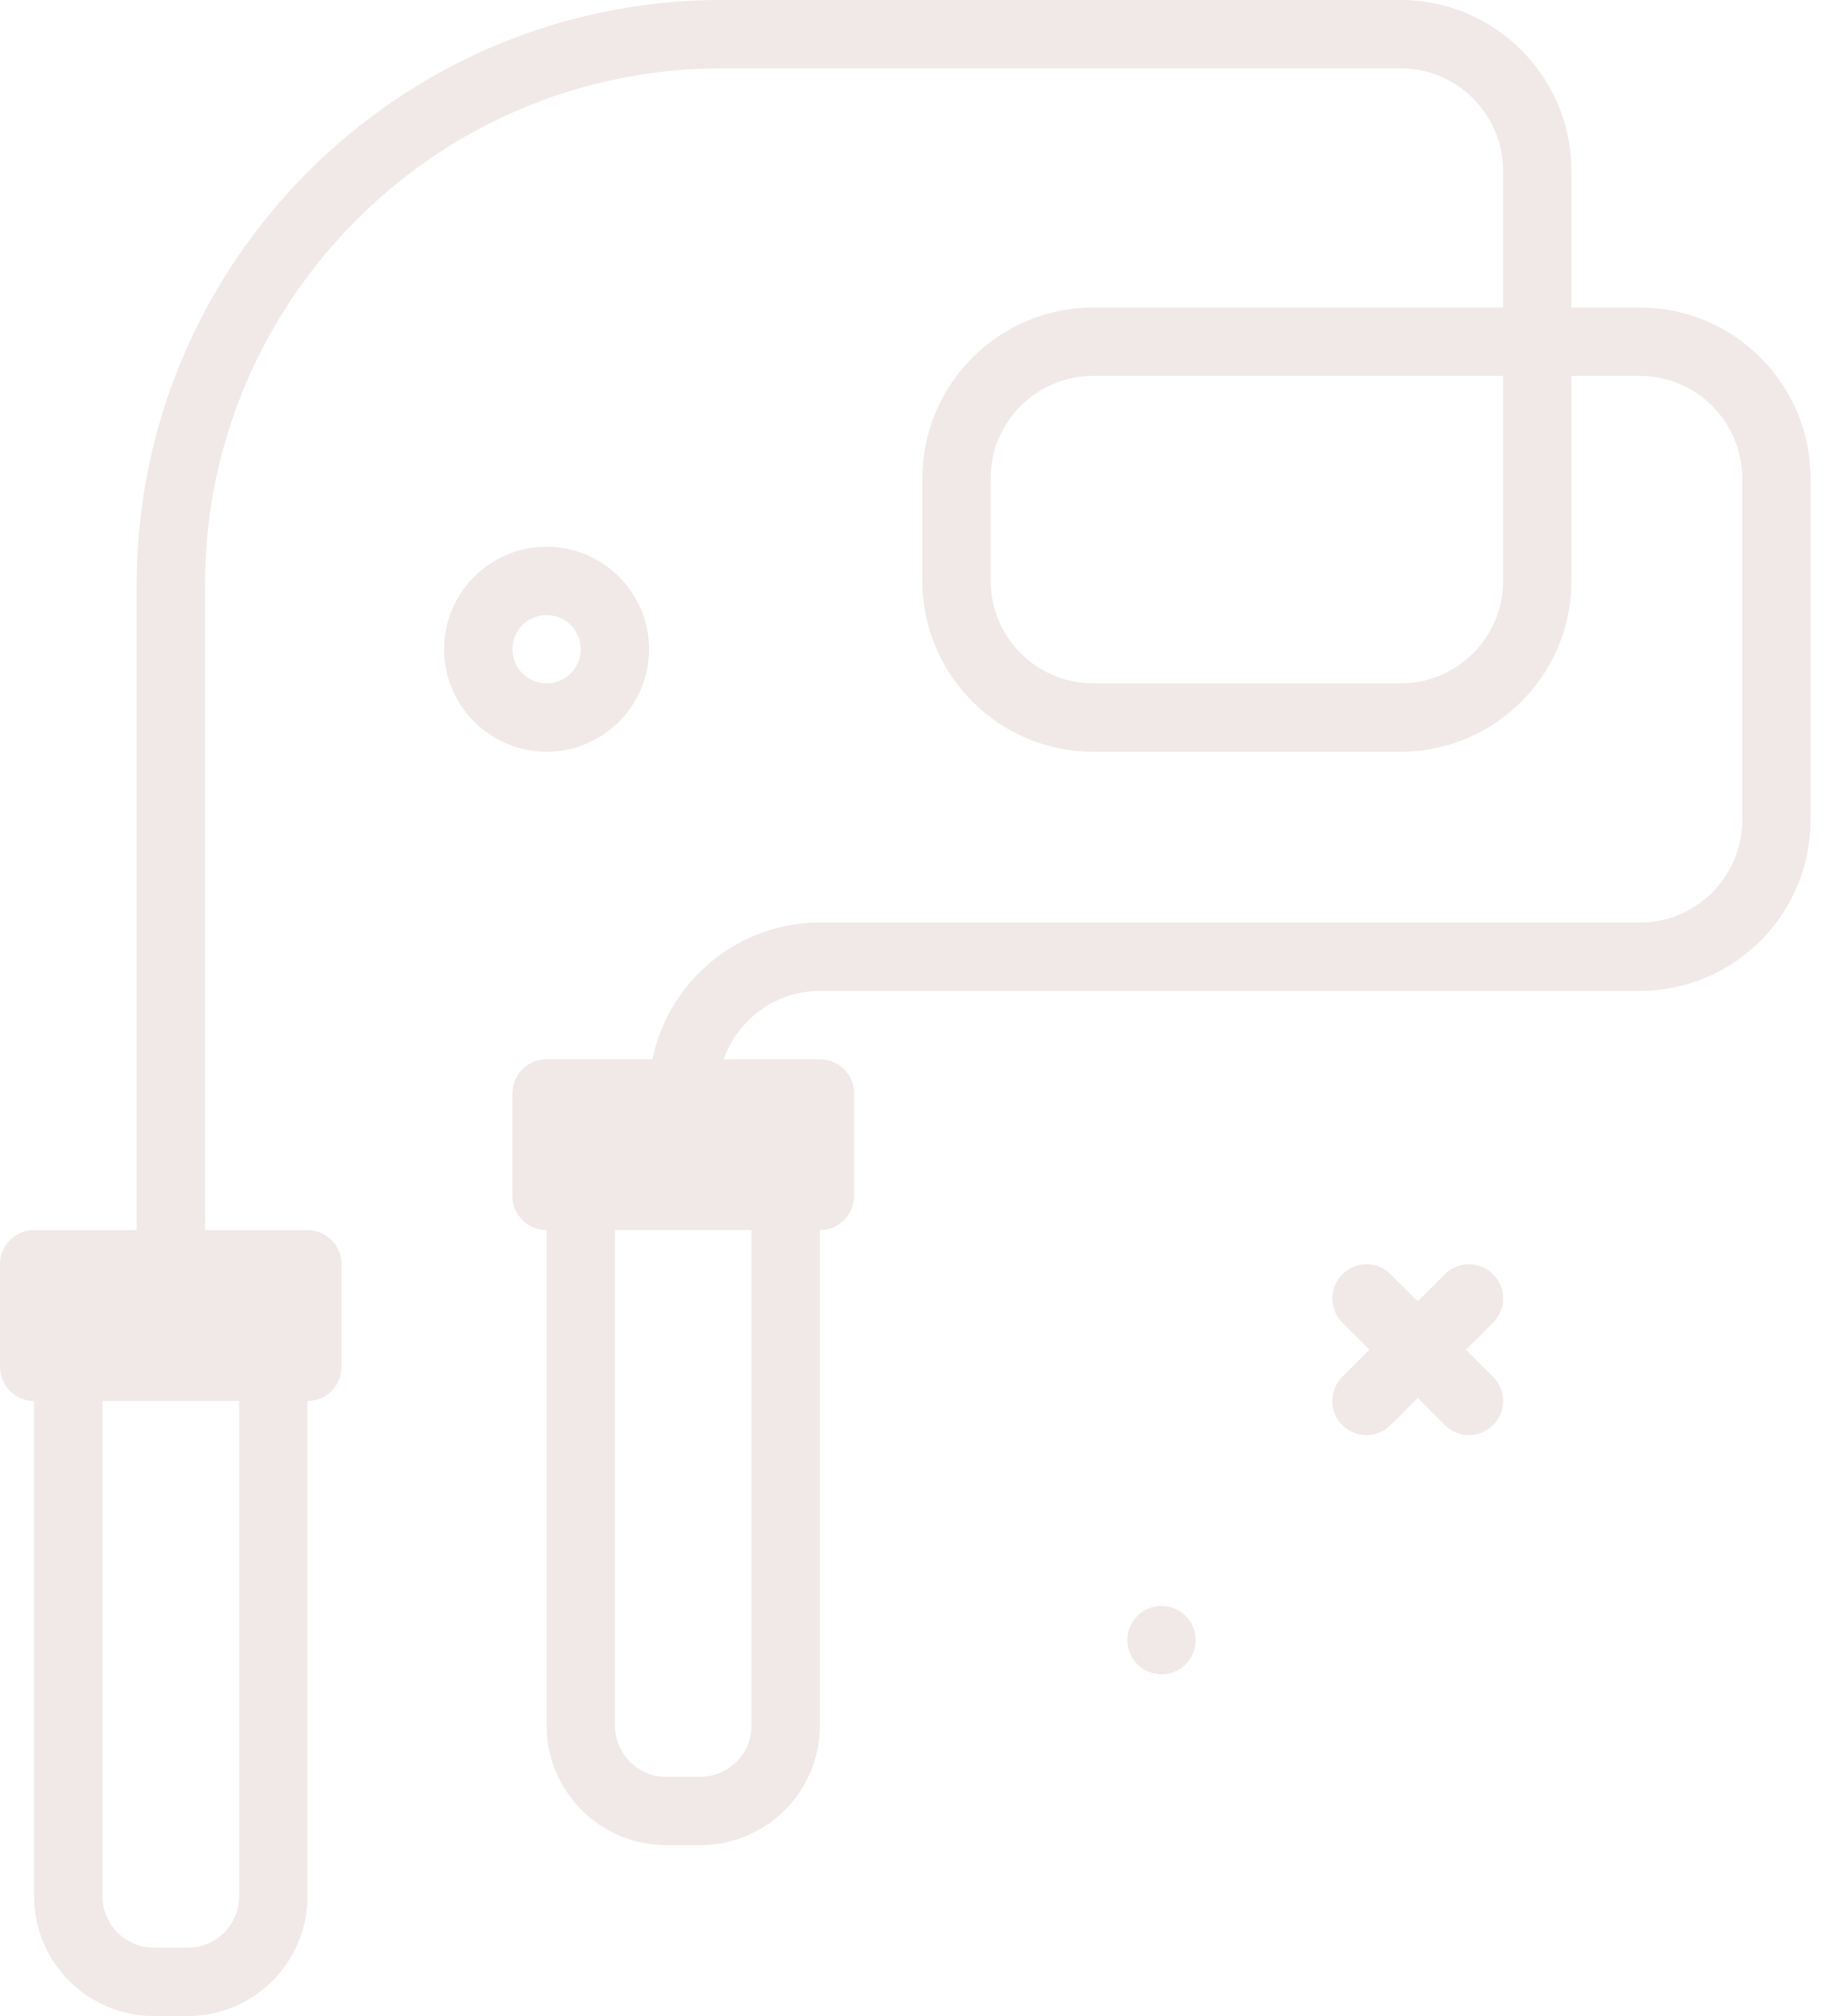
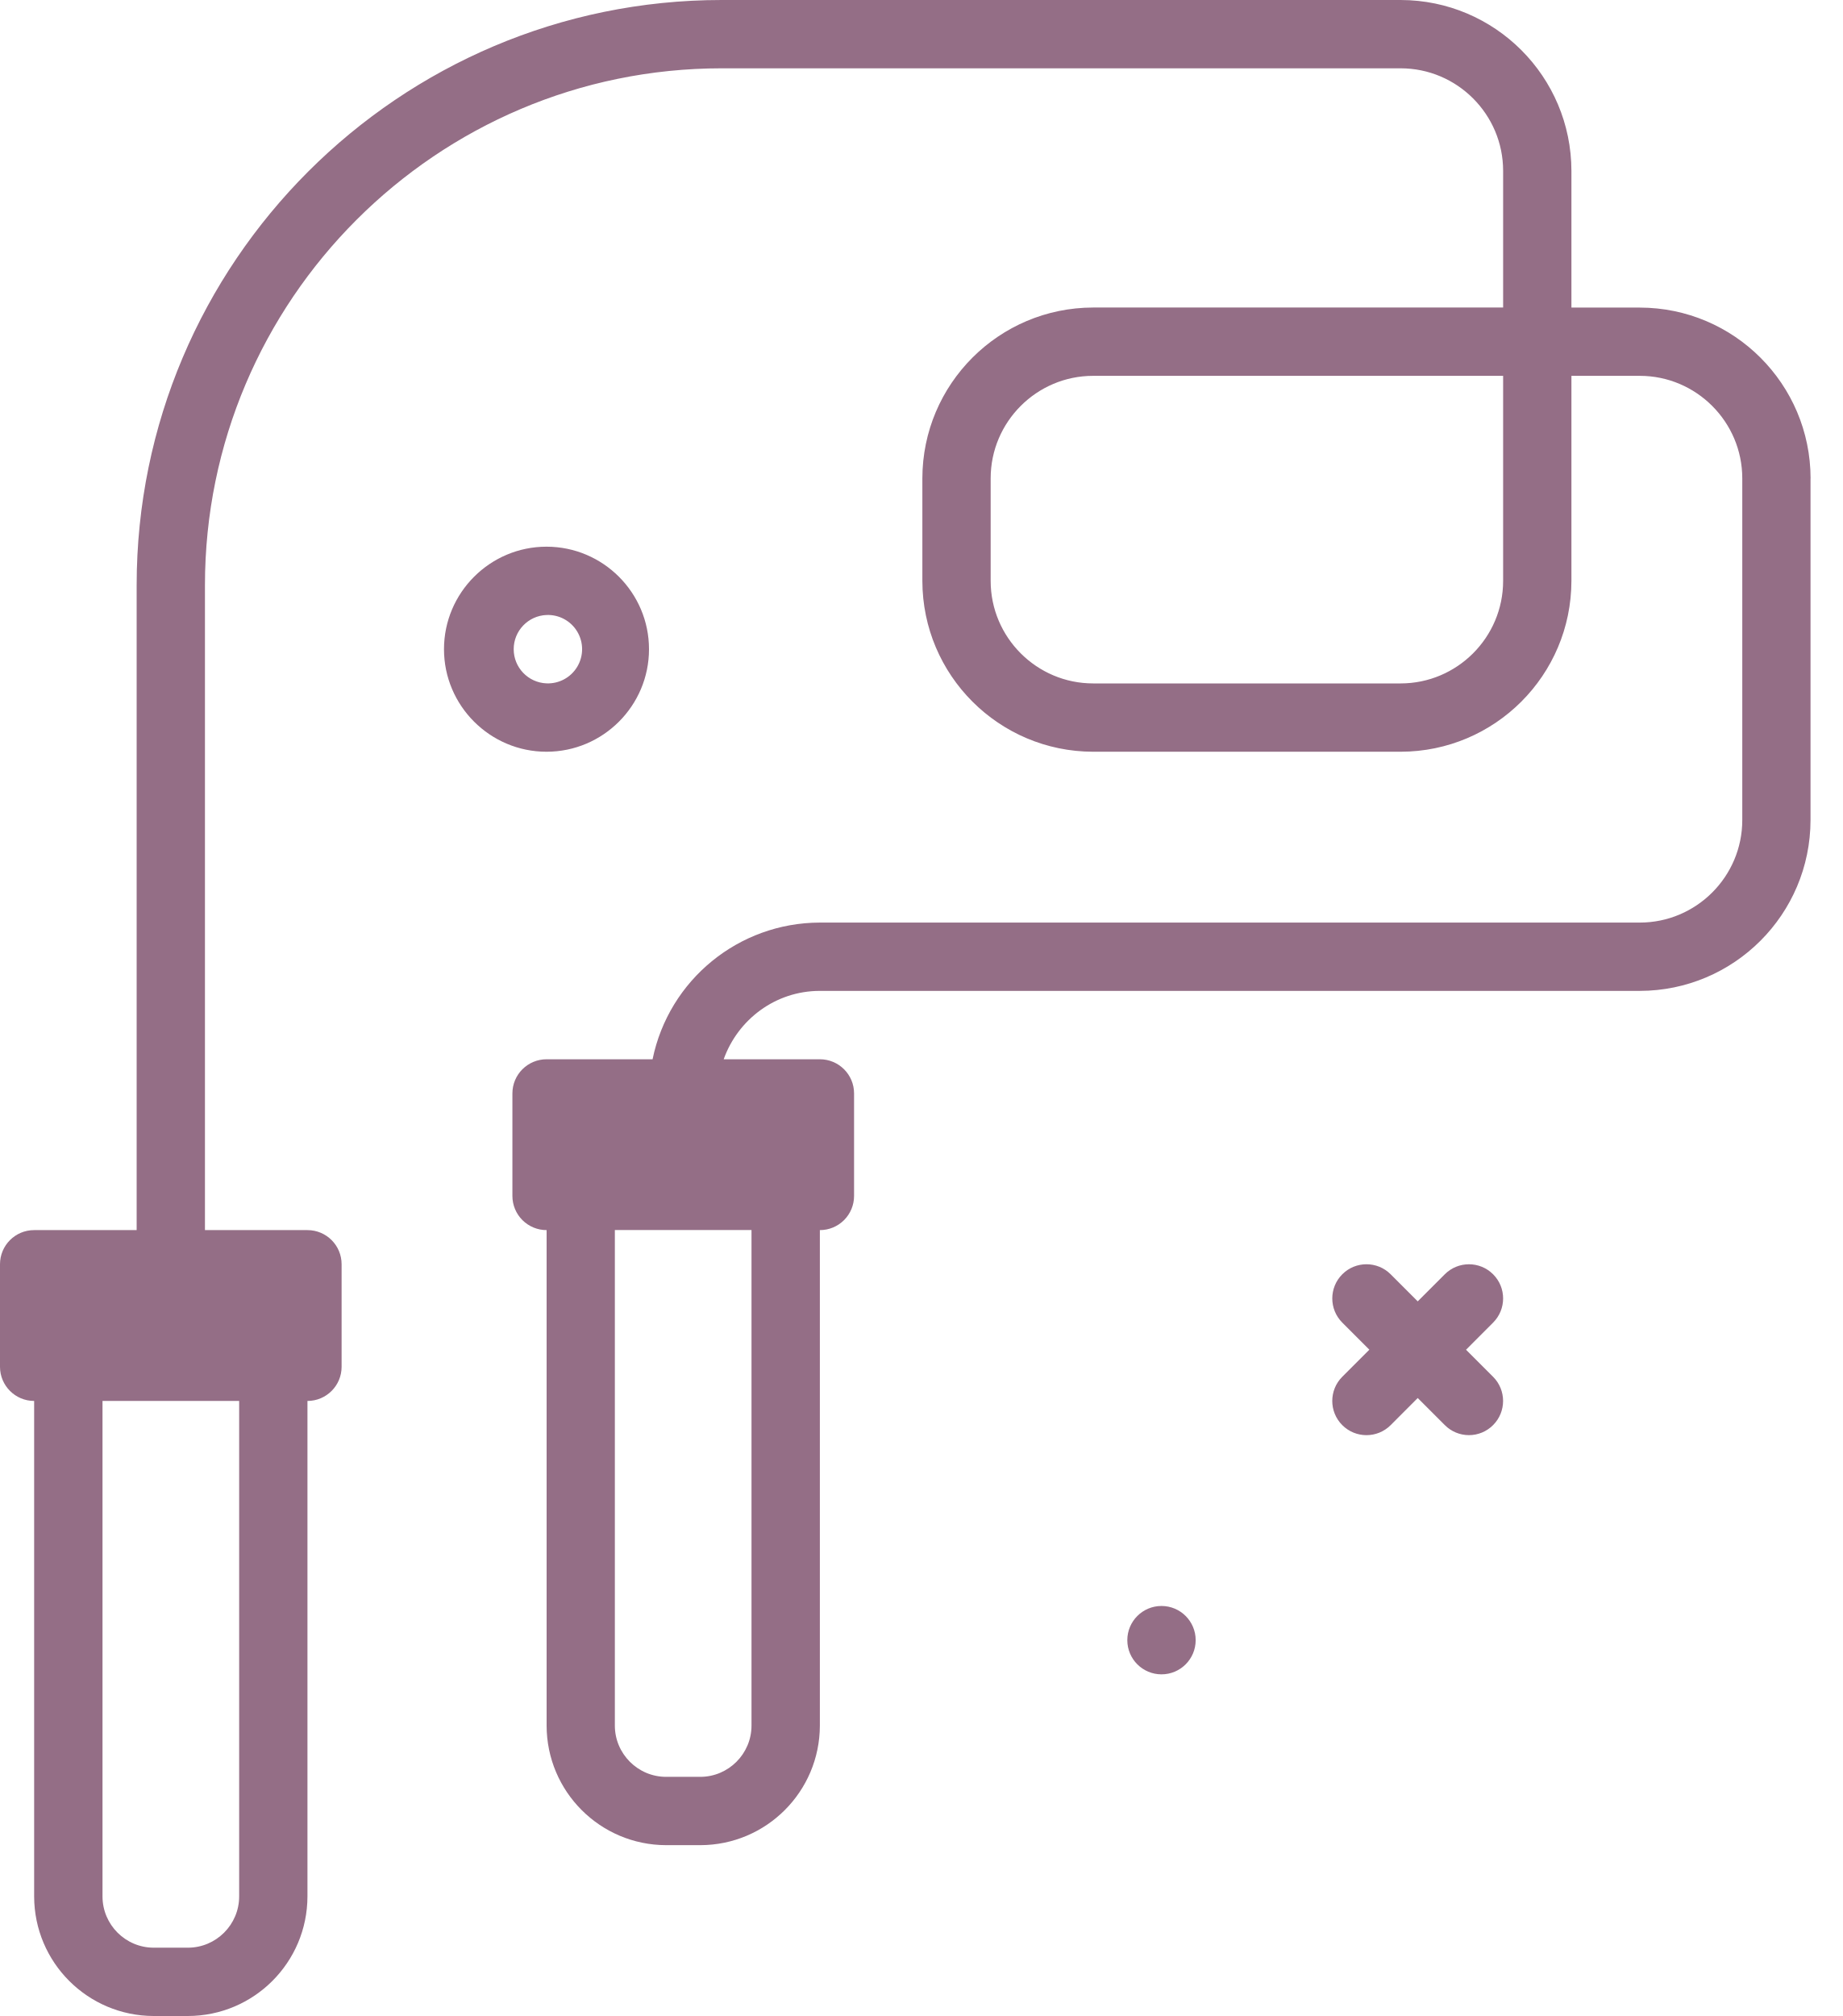
- <svg xmlns="http://www.w3.org/2000/svg" width="32" height="35" viewBox="0 0 32 35" fill="none">
-   <path d="M20.763 28.475C20.763 28.802 20.497 29.068 20.169 29.068C19.842 29.068 19.576 28.802 19.576 28.475C19.576 28.147 19.842 27.881 20.169 27.881C20.497 27.881 20.763 28.147 20.763 28.475ZM25.928 22.123C25.696 21.891 25.321 21.891 25.089 22.123L24.619 22.593L24.148 22.123C23.917 21.891 23.541 21.891 23.309 22.123C23.078 22.355 23.078 22.73 23.309 22.962L23.78 23.432L23.309 23.903C23.078 24.134 23.078 24.51 23.309 24.741C23.425 24.857 23.577 24.915 23.729 24.915C23.881 24.915 24.032 24.857 24.148 24.741L24.619 24.271L25.089 24.741C25.205 24.857 25.357 24.915 25.509 24.915C25.66 24.915 25.812 24.857 25.928 24.741C26.16 24.51 26.16 24.134 25.928 23.903L25.457 23.432L25.928 22.962C26.16 22.73 26.16 22.355 25.928 22.123ZM31.441 8.305V14.237C31.441 15.873 30.11 17.203 28.475 17.203H14.237C13.465 17.203 12.813 17.701 12.567 18.39H14.237C14.565 18.39 14.831 18.655 14.831 18.983V20.763C14.831 21.09 14.565 21.356 14.237 21.356V29.958C14.237 31.102 13.306 32.034 12.161 32.034H11.568C10.423 32.034 9.492 31.102 9.492 29.958V21.356C9.164 21.356 8.898 21.09 8.898 20.763V18.983C8.898 18.655 9.164 18.39 9.492 18.39H11.331C11.607 17.038 12.805 16.017 14.237 16.017H28.475C29.456 16.017 30.254 15.219 30.254 14.237V8.305C30.254 7.324 29.456 6.525 28.475 6.525H27.288V10.085C27.288 11.72 25.957 13.051 24.322 13.051H18.983C17.348 13.051 16.017 11.72 16.017 10.085V8.305C16.017 6.67 17.348 5.339 18.983 5.339H26.102V2.966C26.102 1.985 25.303 1.186 24.322 1.186H12.532C7.584 1.186 3.559 5.212 3.559 10.159V21.356H5.339C5.667 21.356 5.932 21.622 5.932 21.949V23.729C5.932 24.056 5.667 24.322 5.339 24.322V32.924C5.339 34.069 4.407 35 3.263 35H2.669C1.525 35 0.593 34.069 0.593 32.924V24.322C0.265 24.322 0 24.056 0 23.729V21.949C0 21.622 0.265 21.356 0.593 21.356H2.373V10.159C2.373 4.557 6.93 0 12.532 0H24.322C25.957 0 27.288 1.331 27.288 2.966V5.339H28.475C30.11 5.339 31.441 6.67 31.441 8.305ZM4.153 24.322H1.78V32.924C1.78 33.414 2.179 33.814 2.669 33.814H3.263C3.753 33.814 4.153 33.414 4.153 32.924V24.322ZM26.102 6.525H18.983C18.002 6.525 17.203 7.324 17.203 8.305V10.085C17.203 11.066 18.002 11.864 18.983 11.864H24.322C25.303 11.864 26.102 11.066 26.102 10.085V6.525ZM13.051 21.356H10.678V29.958C10.678 30.448 11.077 30.848 11.568 30.848H12.161C12.652 30.848 13.051 30.448 13.051 29.958V21.356ZM9.492 13.051C8.51 13.051 7.712 12.252 7.712 11.271C7.712 10.29 8.51 9.492 9.492 9.492C10.473 9.492 11.271 10.29 11.271 11.271C11.271 12.252 10.473 13.051 9.492 13.051ZM9.492 11.864C9.819 11.864 10.085 11.598 10.085 11.271C10.085 10.944 9.819 10.678 9.492 10.678C9.164 10.678 8.898 10.944 8.898 11.271C8.898 11.598 9.164 11.864 9.492 11.864Z" fill="#f1e8e8" />
+ <svg xmlns="http://www.w3.org/2000/svg" width="32" height="35" fill="none">
+   <path d="M20.763 28.475a.593.593 0 1 1-1.187 0 .593.593 0 0 1 1.187 0Zm5.165-6.352a.593.593 0 0 0-.839 0l-.47.47-.47-.47a.593.593 0 1 0-.84.839l.47.47-.47.47a.593.593 0 0 0 .84.84l.47-.471.47.47a.591.591 0 0 0 .839 0 .593.593 0 0 0 0-.838l-.47-.47.47-.471a.593.593 0 0 0 0-.839ZM31.44 8.305v5.932a2.97 2.97 0 0 1-2.966 2.966H14.237c-.772 0-1.424.498-1.67 1.187h1.67c.328 0 .594.265.594.593v1.78a.593.593 0 0 1-.594.593v8.602a2.079 2.079 0 0 1-2.076 2.076h-.593a2.079 2.079 0 0 1-2.076-2.076v-8.602a.593.593 0 0 1-.594-.593v-1.78c0-.328.266-.593.594-.593h1.84a2.971 2.971 0 0 1 2.905-2.373h14.238c.98 0 1.78-.798 1.78-1.78V8.305c0-.981-.8-1.78-1.78-1.78h-1.187v3.56a2.97 2.97 0 0 1-2.966 2.966h-5.339a2.97 2.97 0 0 1-2.966-2.966v-1.78a2.97 2.97 0 0 1 2.966-2.966h7.119V2.966c0-.981-.799-1.78-1.78-1.78h-11.79c-4.948 0-8.973 4.026-8.973 8.973v11.197h1.78c.328 0 .593.265.593.593v1.78a.593.593 0 0 1-.593.593v8.602A2.079 2.079 0 0 1 3.263 35h-.594a2.079 2.079 0 0 1-2.076-2.076v-8.602A.593.593 0 0 1 0 23.729v-1.78c0-.328.265-.593.593-.593h1.78V10.159C2.373 4.557 6.93 0 12.532 0h11.79a2.97 2.97 0 0 1 2.966 2.966V5.34h1.187a2.97 2.97 0 0 1 2.966 2.966ZM4.153 24.322H1.78v8.602c0 .49.399.89.89.89h.593c.49 0 .89-.4.89-.89v-8.602ZM26.102 6.525h-7.119c-.981 0-1.78.799-1.78 1.78v1.78c0 .981.799 1.78 1.78 1.78h5.339c.981 0 1.78-.799 1.78-1.78v-3.56ZM13.05 21.355h-2.373v8.603c0 .49.4.89.89.89h.593c.49 0 .89-.4.89-.89v-8.602Zm-3.56-8.304c-.98 0-1.78-.799-1.78-1.78s.8-1.78 1.78-1.78c.982 0 1.78.799 1.78 1.78s-.798 1.78-1.78 1.78Zm0-1.187a.594.594 0 1 0 0-1.187.594.594 0 0 0 0 1.187Z" fill="#946E86" />
</svg>
